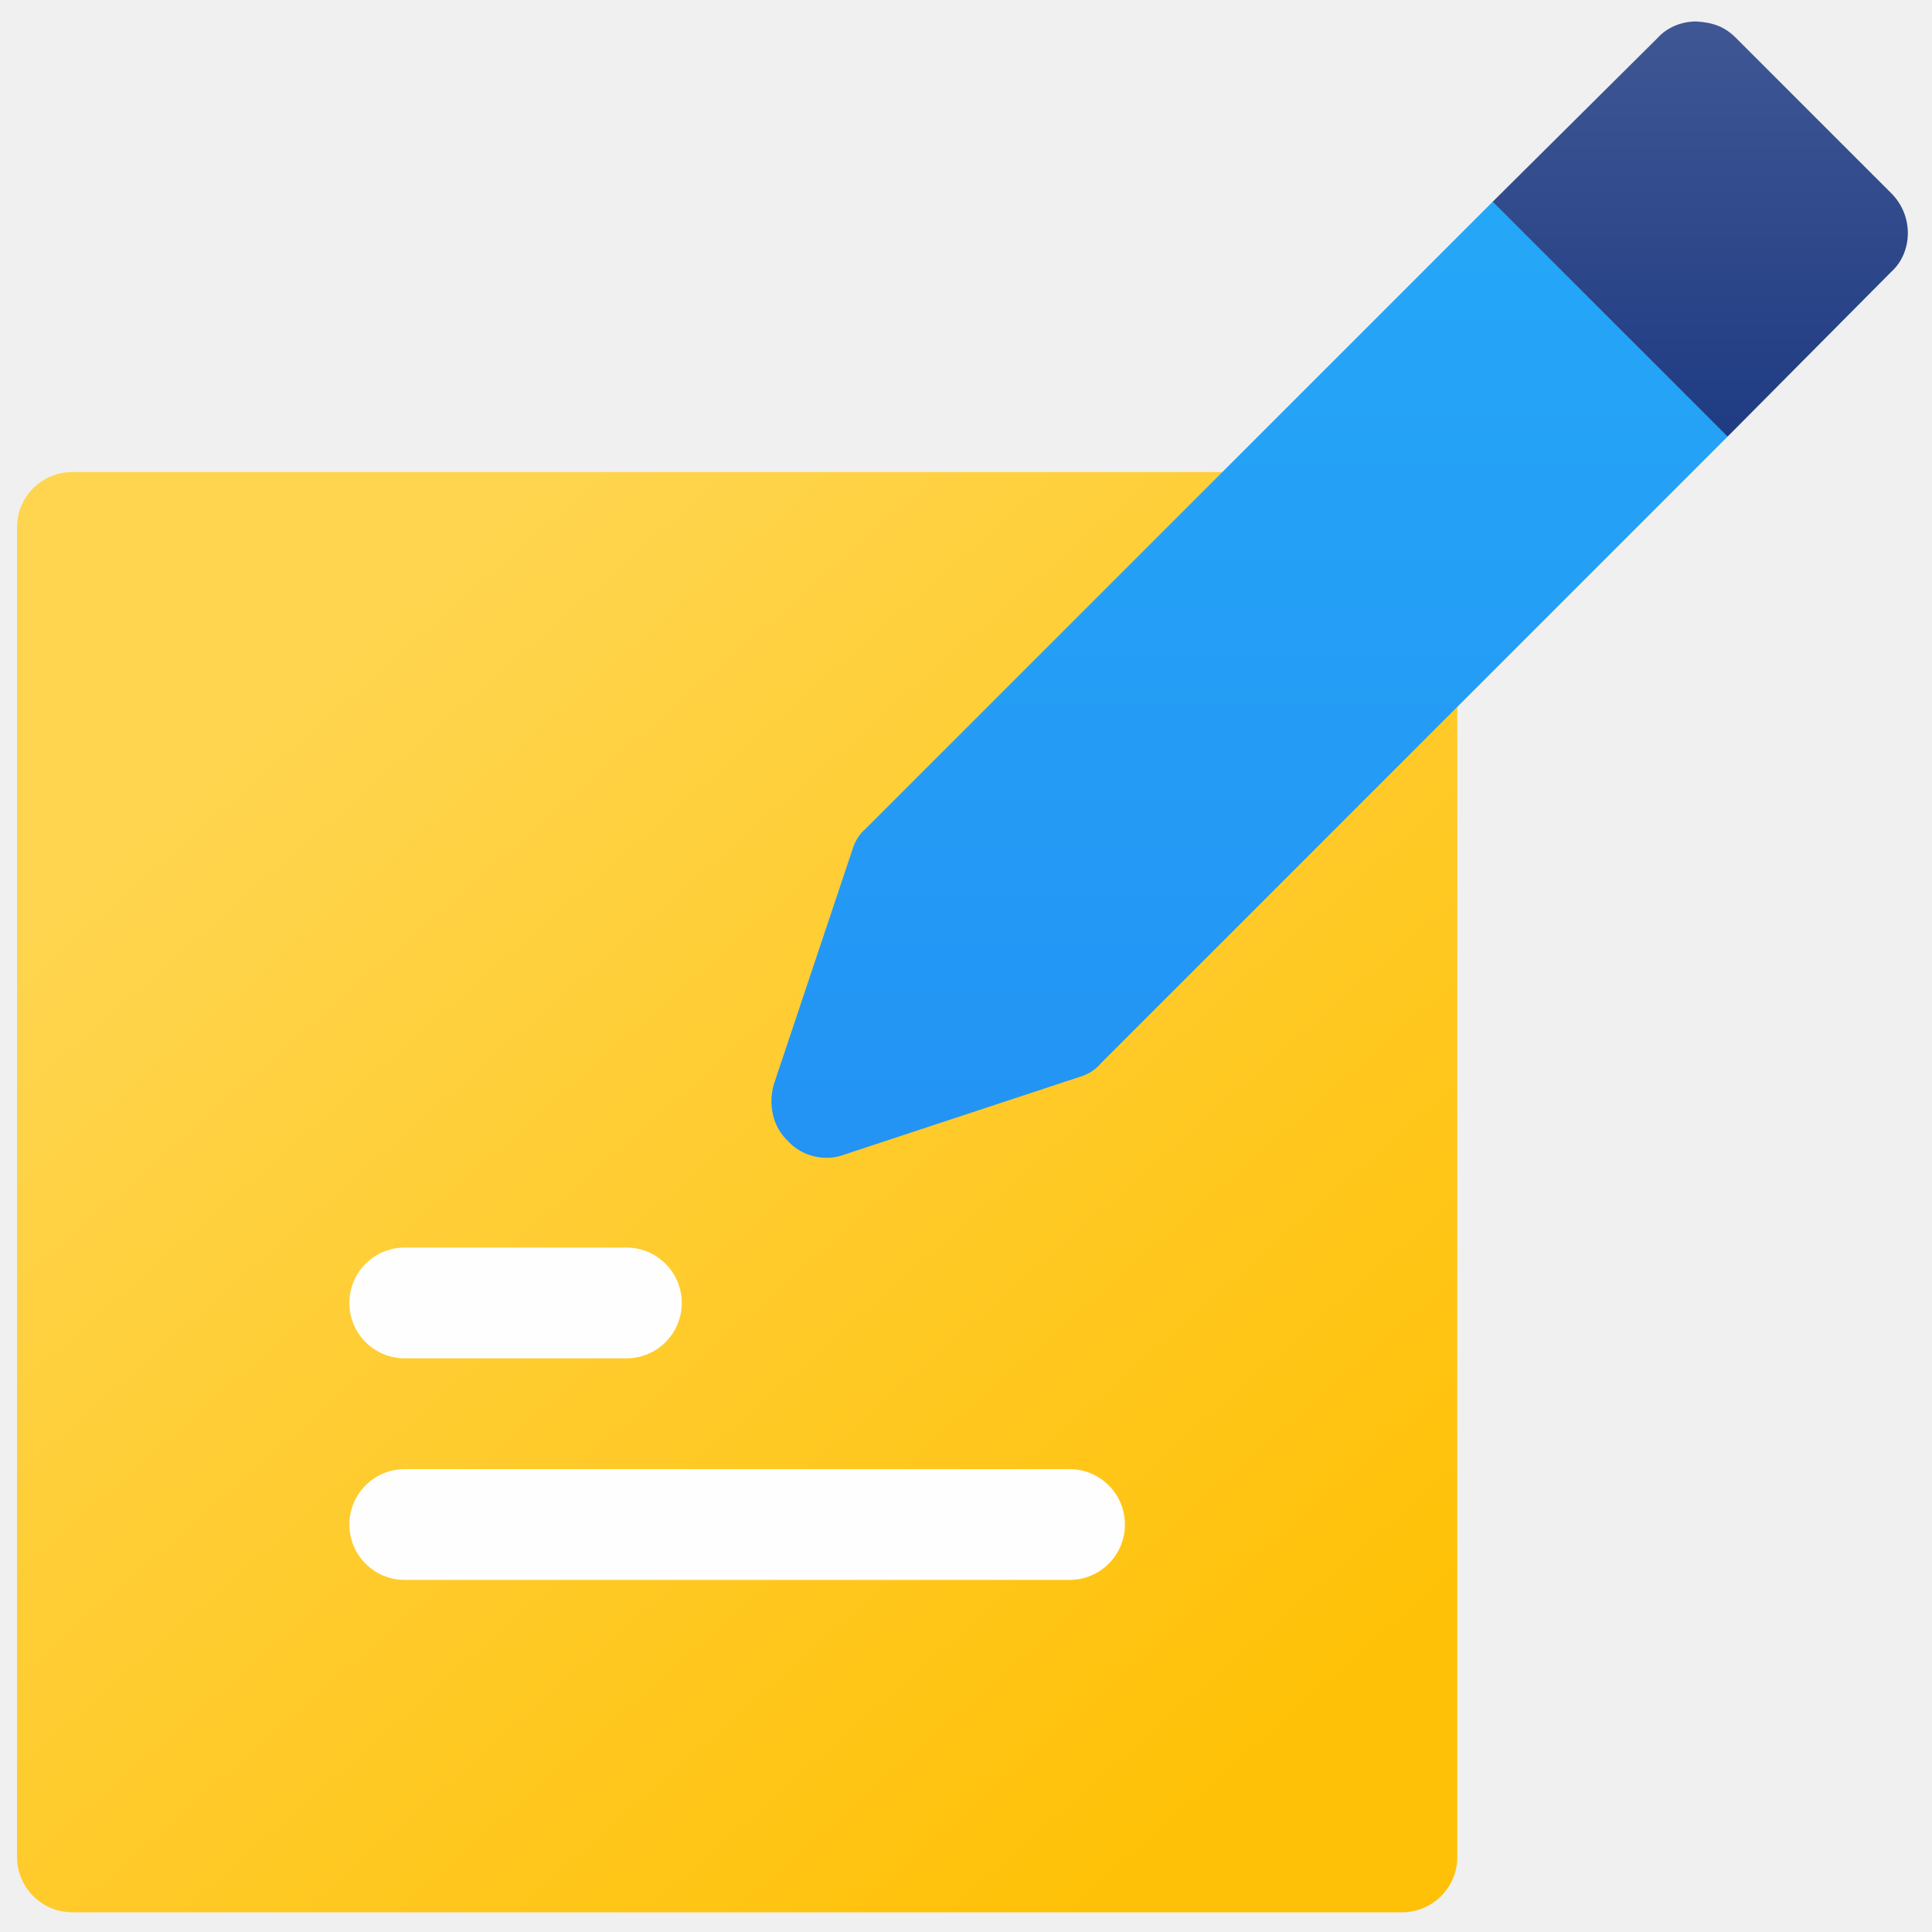
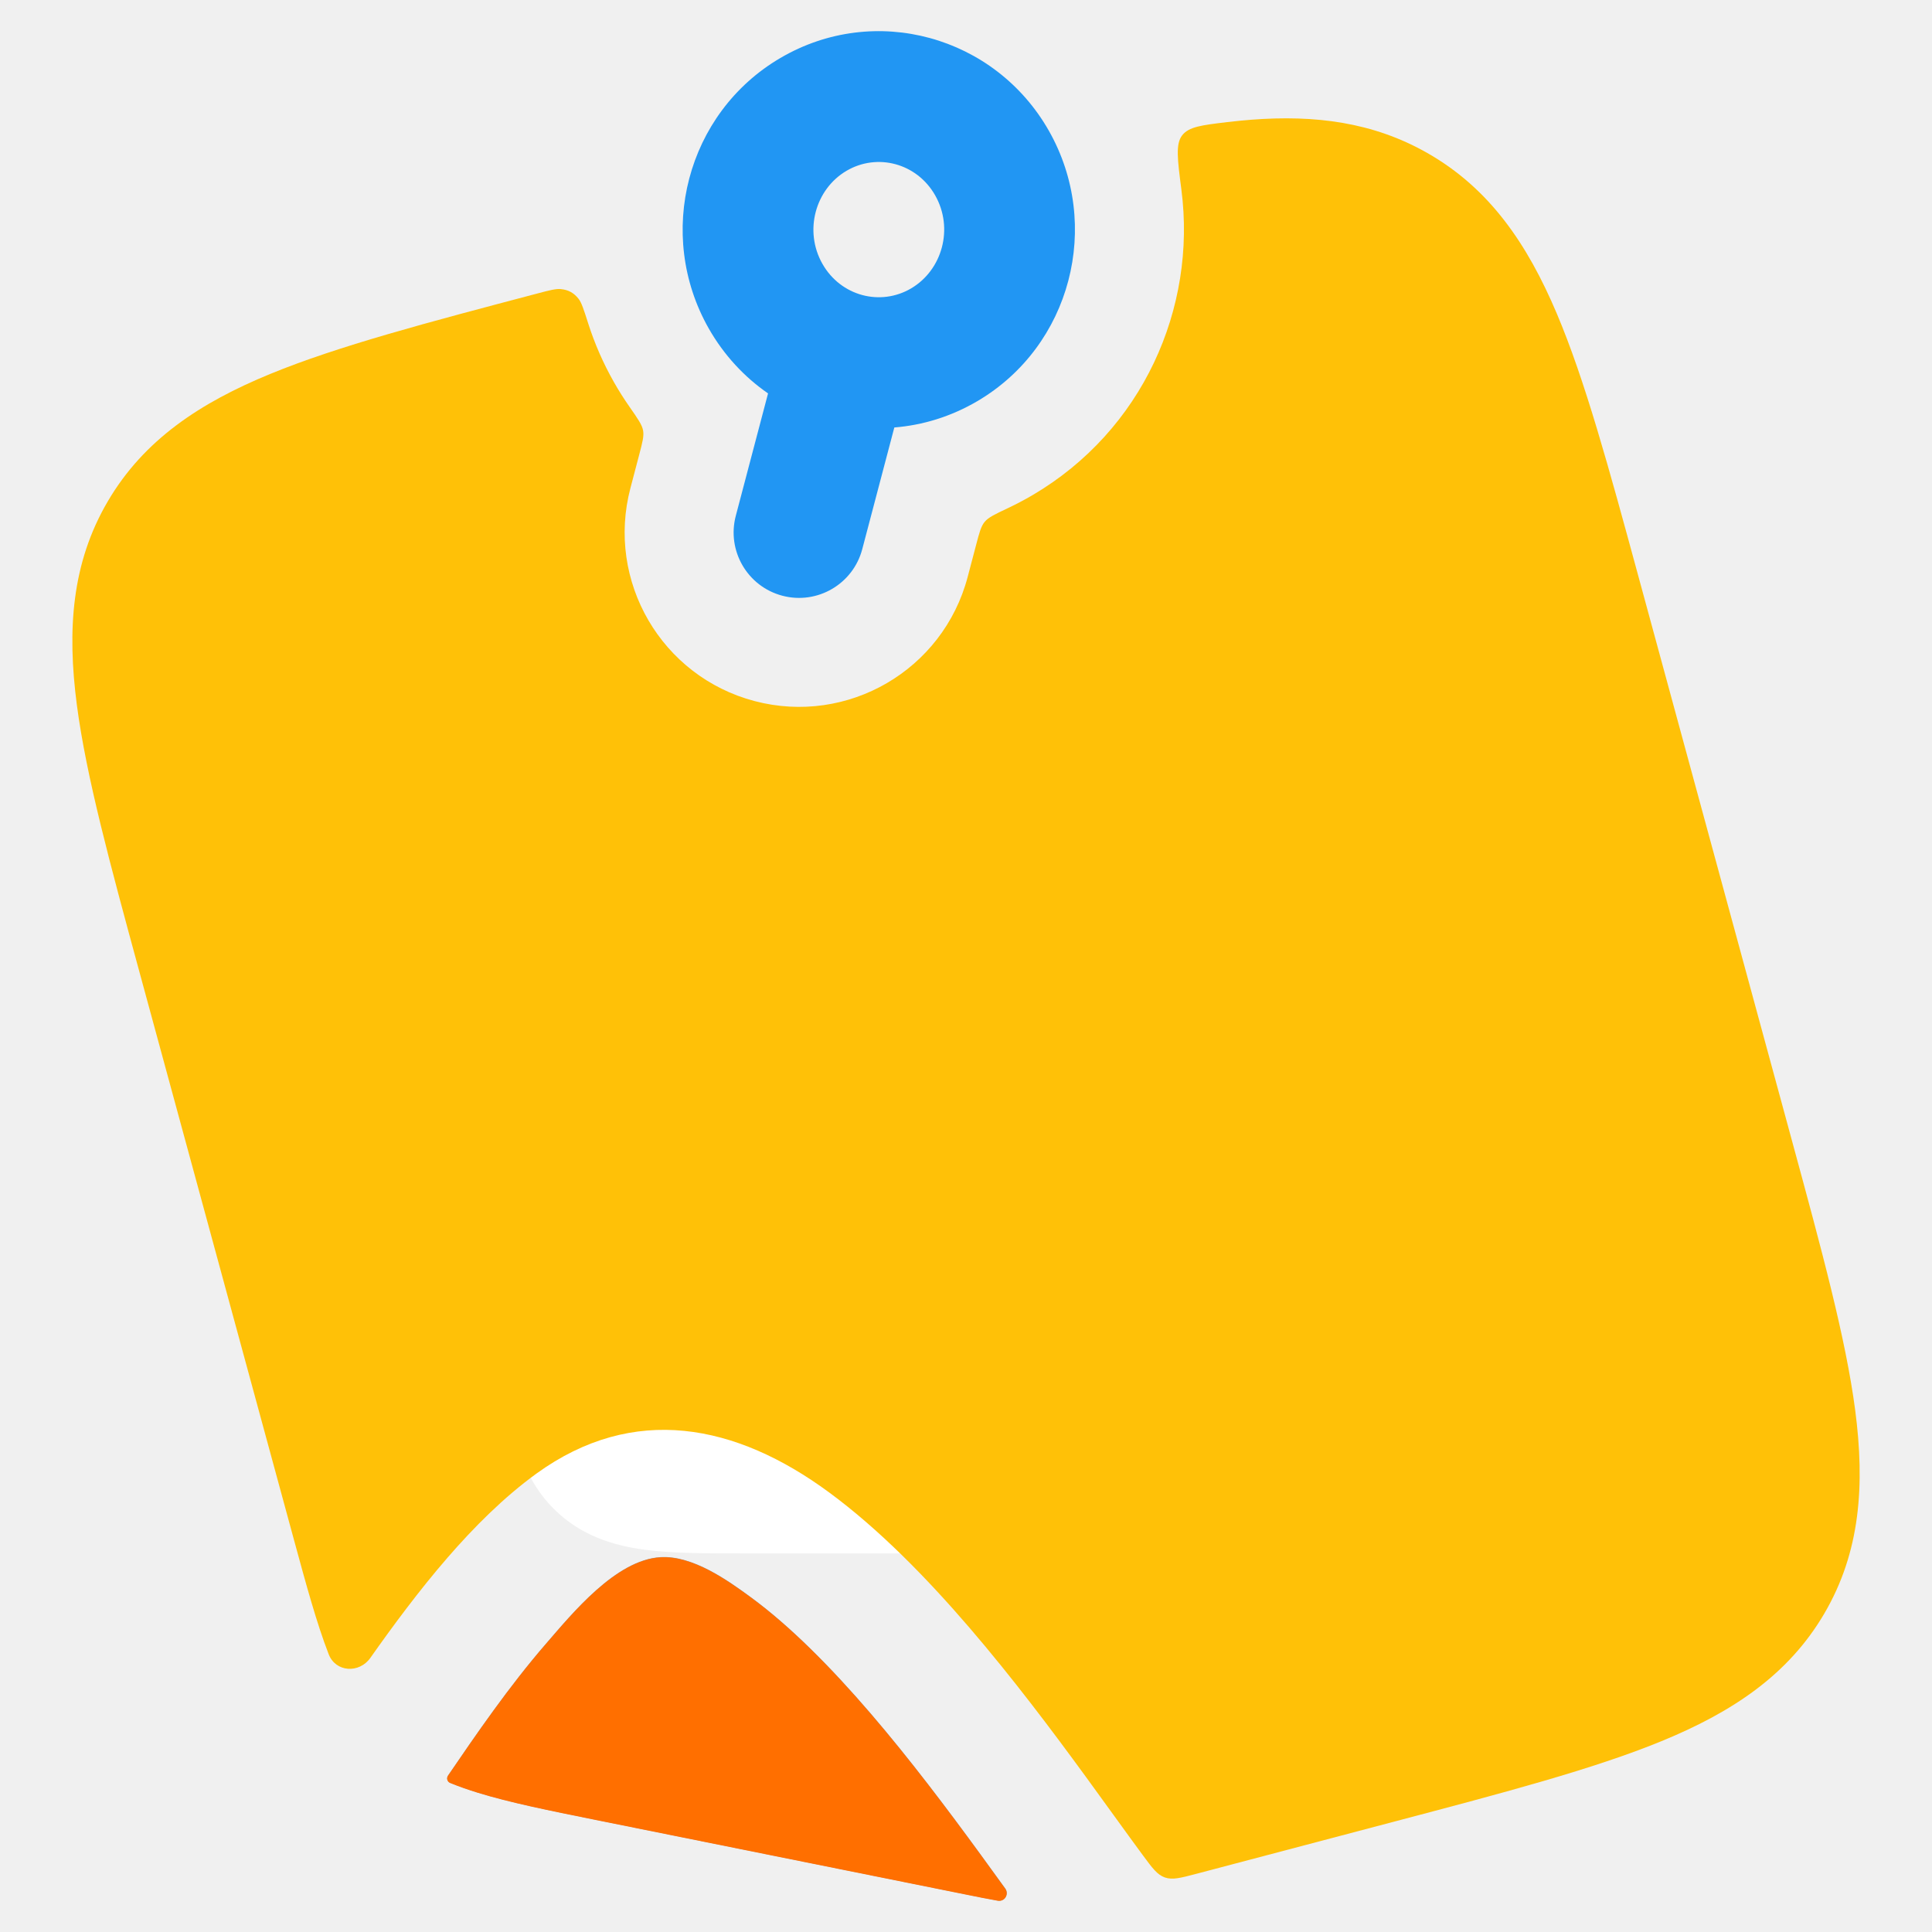
- <svg xmlns="http://www.w3.org/2000/svg" xml:space="preserve" width="43.349mm" height="43.349mm" version="1.1" style="shape-rendering:geometricPrecision; text-rendering:geometricPrecision; image-rendering:optimizeQuality; fill-rule:evenodd; clip-rule:evenodd" viewBox="0 0 4334.92 4334.92">
+ <svg xmlns="http://www.w3.org/2000/svg" xml:space="preserve" width="1.707in" height="1.707in" version="1.1" style="shape-rendering:geometricPrecision; text-rendering:geometricPrecision; image-rendering:optimizeQuality; fill-rule:evenodd; clip-rule:evenodd" viewBox="0 0 1706.66 1706.66">
  <defs>
    <style type="text/css">
   
    .fil0 {fill:none}
-     .fil3 {fill:#FEFEFE;fill-rule:nonzero}
-     .fil2 {fill:url(#id0);fill-rule:nonzero}
-     .fil4 {fill:url(#id1);fill-rule:nonzero}
-     .fil1 {fill:url(#id2);fill-rule:nonzero}
+     .fil2 {fill:#2196F3}
+     .fil1 {fill:white}
+     .fil5 {fill:#FF6F00;fill-rule:nonzero}
+     .fil3 {fill:#FFC107;fill-rule:nonzero}
+     .fil4 {fill:#141B34;fill-rule:nonzero;fill-opacity:0.4}
   
  </style>
-     <linearGradient id="id0" gradientUnits="userSpaceOnUse" x1="3802.21" y1="979.53" x2="3802.21" y2="48.17">
-       <stop offset="0" style="stop-opacity:1; stop-color:#1F3B82" />
-       <stop offset="1" style="stop-opacity:1; stop-color:#3F5794" />
-     </linearGradient>
-     <linearGradient id="id1" gradientUnits="userSpaceOnUse" x1="2803.47" y1="2597.73" x2="2803.47" y2="452.53">
-       <stop offset="0" style="stop-opacity:1; stop-color:#2393F4" />
-       <stop offset="1" style="stop-opacity:1; stop-color:#25A7F7" />
-     </linearGradient>
-     <linearGradient id="id2" gradientUnits="userSpaceOnUse" x1="2814.32" y1="4006.73" x2="670.14" y2="1564.42">
-       <stop offset="0" style="stop-opacity:1; stop-color:#FFC107" />
-       <stop offset="1" style="stop-opacity:1; stop-color:#FFD54F" />
-     </linearGradient>
  </defs>
  <g id="Layer_x0020_1">
-     <rect class="fil0" y="0.01" width="4334.9" height="4334.9" />
-     <path class="fil1" d="M3193.09 1421.52c-46.36,-19.3 -100.01,-8.74 -135.45,26.95l-742.37 742.36 -264.61 87.27 87.39 -264.6 742.37 -742.25c35.44,-35.57 46.12,-88.97 26.94,-135.46 -19.17,-46.37 -64.57,-76.72 -114.82,-76.72l-2630.08 0c-68.7,0 -124.29,55.6 -124.29,124.31l0 2983.04c0,68.71 55.59,124.3 124.29,124.3l2983.05 -0.01c68.71,0 124.3,-55.58 124.3,-124.29l0 -2630.07c0,-50.25 -30.35,-95.64 -76.72,-114.83z" />
-     <path class="fil2" d="M4243.43 433.48l-348.01 -348.03c-24.87,-24.86 -49.72,-34.8 -89.49,-37.28 -32.32,0 -64.64,12.43 -87.02,37.28l-369.55 367.09 -25.69 471.48 552.69 55.51 367.07 -369.56c24.87,-22.37 37.3,-54.69 37.3,-87.02 0,-32.31 -12.43,-64.63 -37.3,-89.47z" />
-     <path class="fil3" d="M908.23 3047.78l497.17 0c68.71,0 124.3,-55.59 124.3,-124.29 0,-68.71 -55.59,-124.3 -124.3,-124.3l-497.17 0.01c-68.7,0 -124.29,55.59 -124.29,124.29 0,68.7 55.59,124.29 124.29,124.29l0 0z" />
-     <path class="fil3" d="M2399.75 3296.37l-1491.52 0c-68.7,0 -124.29,55.59 -124.29,124.29 0,68.71 55.59,124.3 124.29,124.3l1491.52 -0.01c68.71,0 124.3,-55.58 124.3,-124.29 0,-68.7 -55.59,-124.29 -124.3,-124.29l0 0z" />
-     <path class="fil4" d="M1895.12 2590.38l527.01 -174.01c17.38,-4.97 34.8,-14.92 47.23,-29.83l1407 -1407.01 -527 -526.99c-155.19,155.17 -1250.7,1250.68 -1407.02,1406.99 -14.91,12.43 -24.85,29.83 -29.83,47.23l-176.49 527c-12.43,44.75 -2.49,94.47 32.32,126.78 32.63,36.28 86.91,45.8 126.78,29.83l0 0.01z" />
+     <rect class="fil0" y="0" width="1706.65" height="1706.65" />
+     <g id="_1315111154896">
+       <rect class="fil0" x="0.01" y="0.01" width="1706.65" height="1706.65" />
+       <g id="_2690378513264">
+         <path class="fil1" d="M1137.54 799.01c-24.81,-3.34 -55.32,-3.31 -88.59,-3.31l-391.24 0c-33.27,0 -63.78,-0.03 -88.59,3.31 -27.34,3.69 -56.22,12.32 -79.96,36.08 -23.76,23.74 -32.42,52.61 -36.08,79.96 -3.34,24.81 -3.34,55.32 -3.34,88.59l0 160.64c0,33.27 0,63.77 3.34,88.59 3.66,27.34 12.32,56.22 36.08,79.96 23.74,23.77 52.62,32.4 79.96,36.09 24.81,3.34 55.32,3.34 88.59,3.31l391.24 0c33.27,0.03 63.78,0.03 88.59,-3.31 27.34,-3.69 56.22,-12.32 79.96,-36.09 23.76,-23.74 32.42,-52.62 36.08,-79.96 3.34,-24.81 3.34,-55.32 3.34,-88.59l0 -160.64c0,-33.27 0,-63.78 -3.34,-88.59 -3.66,-27.34 -12.32,-56.22 -36.08,-79.96 -23.74,-23.76 -52.62,-32.39 -79.96,-36.08zm-341.85 227.29l-230.63 0 0 -19.2c0,-37.89 0.11,-60.49 2.3,-76.67 0.98,-9.97 11.82,-15.57 17.14,-17.14 16.18,-2.15 38.79,-2.3 76.65,-2.3l134.55 0 0 115.31 -0.01 0zm-230.63 134.52l0 -19.21 230.63 0 0 115.32 -134.55 0c-37.86,0 -60.46,-0.15 -76.65,-2.3 -11.8,-1.1 -16.33,-11.88 -17.14,-17.14 -2.18,-16.19 -2.3,-38.79 -2.3,-76.67l0.01 0zm345.92 -19.21l0 115.32 134.55 0c37.86,0 60.46,-0.15 76.65,-2.3 11.39,-4.01 16.16,-13.1 17.14,-17.14 2.18,-16.19 2.3,-38.79 2.3,-76.67l0 -19.21 -230.63 0 -0.01 0zm230.63 -115.31l-230.63 0 0 -115.31 134.55 0c37.86,0 60.46,0.14 76.65,2.3 5.32,1.69 16.19,7.44 17.14,17.14 2.18,16.18 2.3,38.79 2.3,76.67l0 19.2 -0.01 0z" />
+         <path class="fil2" d="M826.11 172.58c-16.24,-28.58 -51.26,-37.58 -78.3,-21.71 -27.62,16.24 -37.84,53.06 -21.31,82.2 16.24,28.58 51.26,37.61 78.3,21.72 27.62,-16.24 37.84,-53.07 21.31,-82.2l0 -0.01zm-136.81 -121.32c83.46,-49.02 189.7,-19.5 237.26,64.3 47.24,83.25 19.62,190.17 -63.25,238.83 -23.26,13.65 -48.26,21.22 -73.3,23.23l-28.32 107.47c-8.12,30.85 -39.7,49.28 -70.56,41.16 -30.85,-8.12 -49.28,-39.73 -41.16,-70.59l28.5 -108.14c-20.93,-14.46 -39,-33.8 -52.43,-57.43 -47.24,-83.25 -19.62,-190.17 63.25,-238.83l0.01 0z" />
+         <path class="fil3" d="M511.02 263.86c2.68,3.35 4.66,9.58 8.65,22.07 5.65,17.67 13.19,34.96 22.65,51.64 4.31,7.59 8.94,14.9 13.85,21.92 7.33,10.51 11,15.75 11.91,20.76 0.9,5.04 -0.55,10.48 -3.43,21.42l-7.74 29.46c-21.69,82.26 27.45,166.53 109.71,188.19 82.26,21.66 166.53,-27.45 188.19,-109.71l7.45 -28.24c2.88,-11 4.34,-16.5 7.6,-20.43 3.26,-3.93 9.08,-6.7 20.76,-12.2 7.25,-3.44 14.41,-7.22 21.48,-11.35 97.19,-57.08 145.05,-165.1 131.51,-269.78 -3.49,-26.98 -5.24,-40.49 0.7,-48.09 5.91,-7.6 17.17,-8.94 39.67,-11.65 7.19,-0.84 14.2,-1.54 21.1,-2.09 56.65,-4.39 107.88,2.15 155.61,29.28 55.07,31.32 88.4,80.28 114.43,141.7 24.98,58.91 46.11,136.55 72.19,232.37l136 499.79c26.08,95.85 47.21,173.49 55.51,236.83 8.62,65.96 4.66,125.08 -27.33,179.66 -31.93,54.46 -81.65,87.15 -143.65,112.62 -59.73,24.54 -138.44,45.32 -235.87,71.02l-174.89 46.14c-14.26,3.76 -21.39,5.65 -28.09,3.29 -6.7,-2.35 -10.94,-8.12 -19.48,-19.68 -13.97,-18.92 -30.59,-42.2 -50.21,-69.1 -29.72,-40.72 -64.8,-87.47 -102.76,-131.66 -37.72,-43.89 -79.87,-87.12 -124.2,-119.75 -82.35,-60.63 -172.64,-78.62 -258.37,-16.65 -28.91,20.93 -55.48,47.62 -78.89,74.63 -24.77,28.59 -47.94,59.88 -67.88,88.2 -9.87,14 -30.65,12.81 -36.85,-3.17 -10.65,-27.48 -19.94,-61.65 -30.8,-101.53l-136.17 -500.41c-26.08,-95.81 -47.21,-173.46 -55.51,-236.81 -8.62,-65.96 -4.69,-125.08 27.33,-179.66 31.9,-54.43 81.65,-87.15 143.65,-112.62 59.7,-24.54 138.44,-45.32 235.87,-71.02 11,-2.91 16.5,-4.34 20.76,-3.87 6.69,0.7 11.35,3.26 15.54,8.5l0.01 -0.02z" />
+         <path class="fil4" d="M395.8 1568.43c-1.57,2.27 -0.67,5.41 1.89,6.43 7.8,3.17 15.83,5.97 24.1,8.53 28.41,8.79 63.48,15.86 104.64,24.16l326.31 65.76c10.19,2.07 19.65,3.96 28.67,5.56 6.08,1.08 10.19,-5.7 6.58,-10.71 -7.16,-9.9 -14.56,-20.09 -22.04,-30.36 -29.22,-40.05 -62.15,-83.83 -97.05,-124.47 -35.17,-40.9 -70.79,-76.79 -105.08,-102.02 -21.25,-15.66 -52.22,-37.55 -80.43,-35.8 -39.44,2.41 -77.81,49.6 -101.04,76.41 -32.87,37.93 -62,80.54 -86.57,116.52l0.02 -0.02z" />
+         <path class="fil5" d="M395.74 1568.61c-1.54,2.27 -0.64,5.41 1.92,6.43 7.8,3.17 15.84,5.96 24.1,8.53 28.38,8.79 63.49,15.86 104.65,24.16l326.31 65.76c10.19,2.06 19.65,3.98 28.67,5.56 6.09,1.07 10.19,-5.7 6.55,-10.71 -7.13,-9.9 -14.52,-20.09 -22.01,-30.36 -29.24,-40.05 -62.15,-83.83 -97.05,-124.46 -35.16,-40.9 -70.79,-76.79 -105.08,-102.03 -21.25,-15.63 -52.22,-37.55 -80.46,-35.8 -39.41,2.42 -77.78,49.6 -101.01,76.41 -32.86,37.93 -62,80.54 -86.6,116.52l0.01 -0.01z" />
+       </g>
+     </g>
  </g>
</svg>
